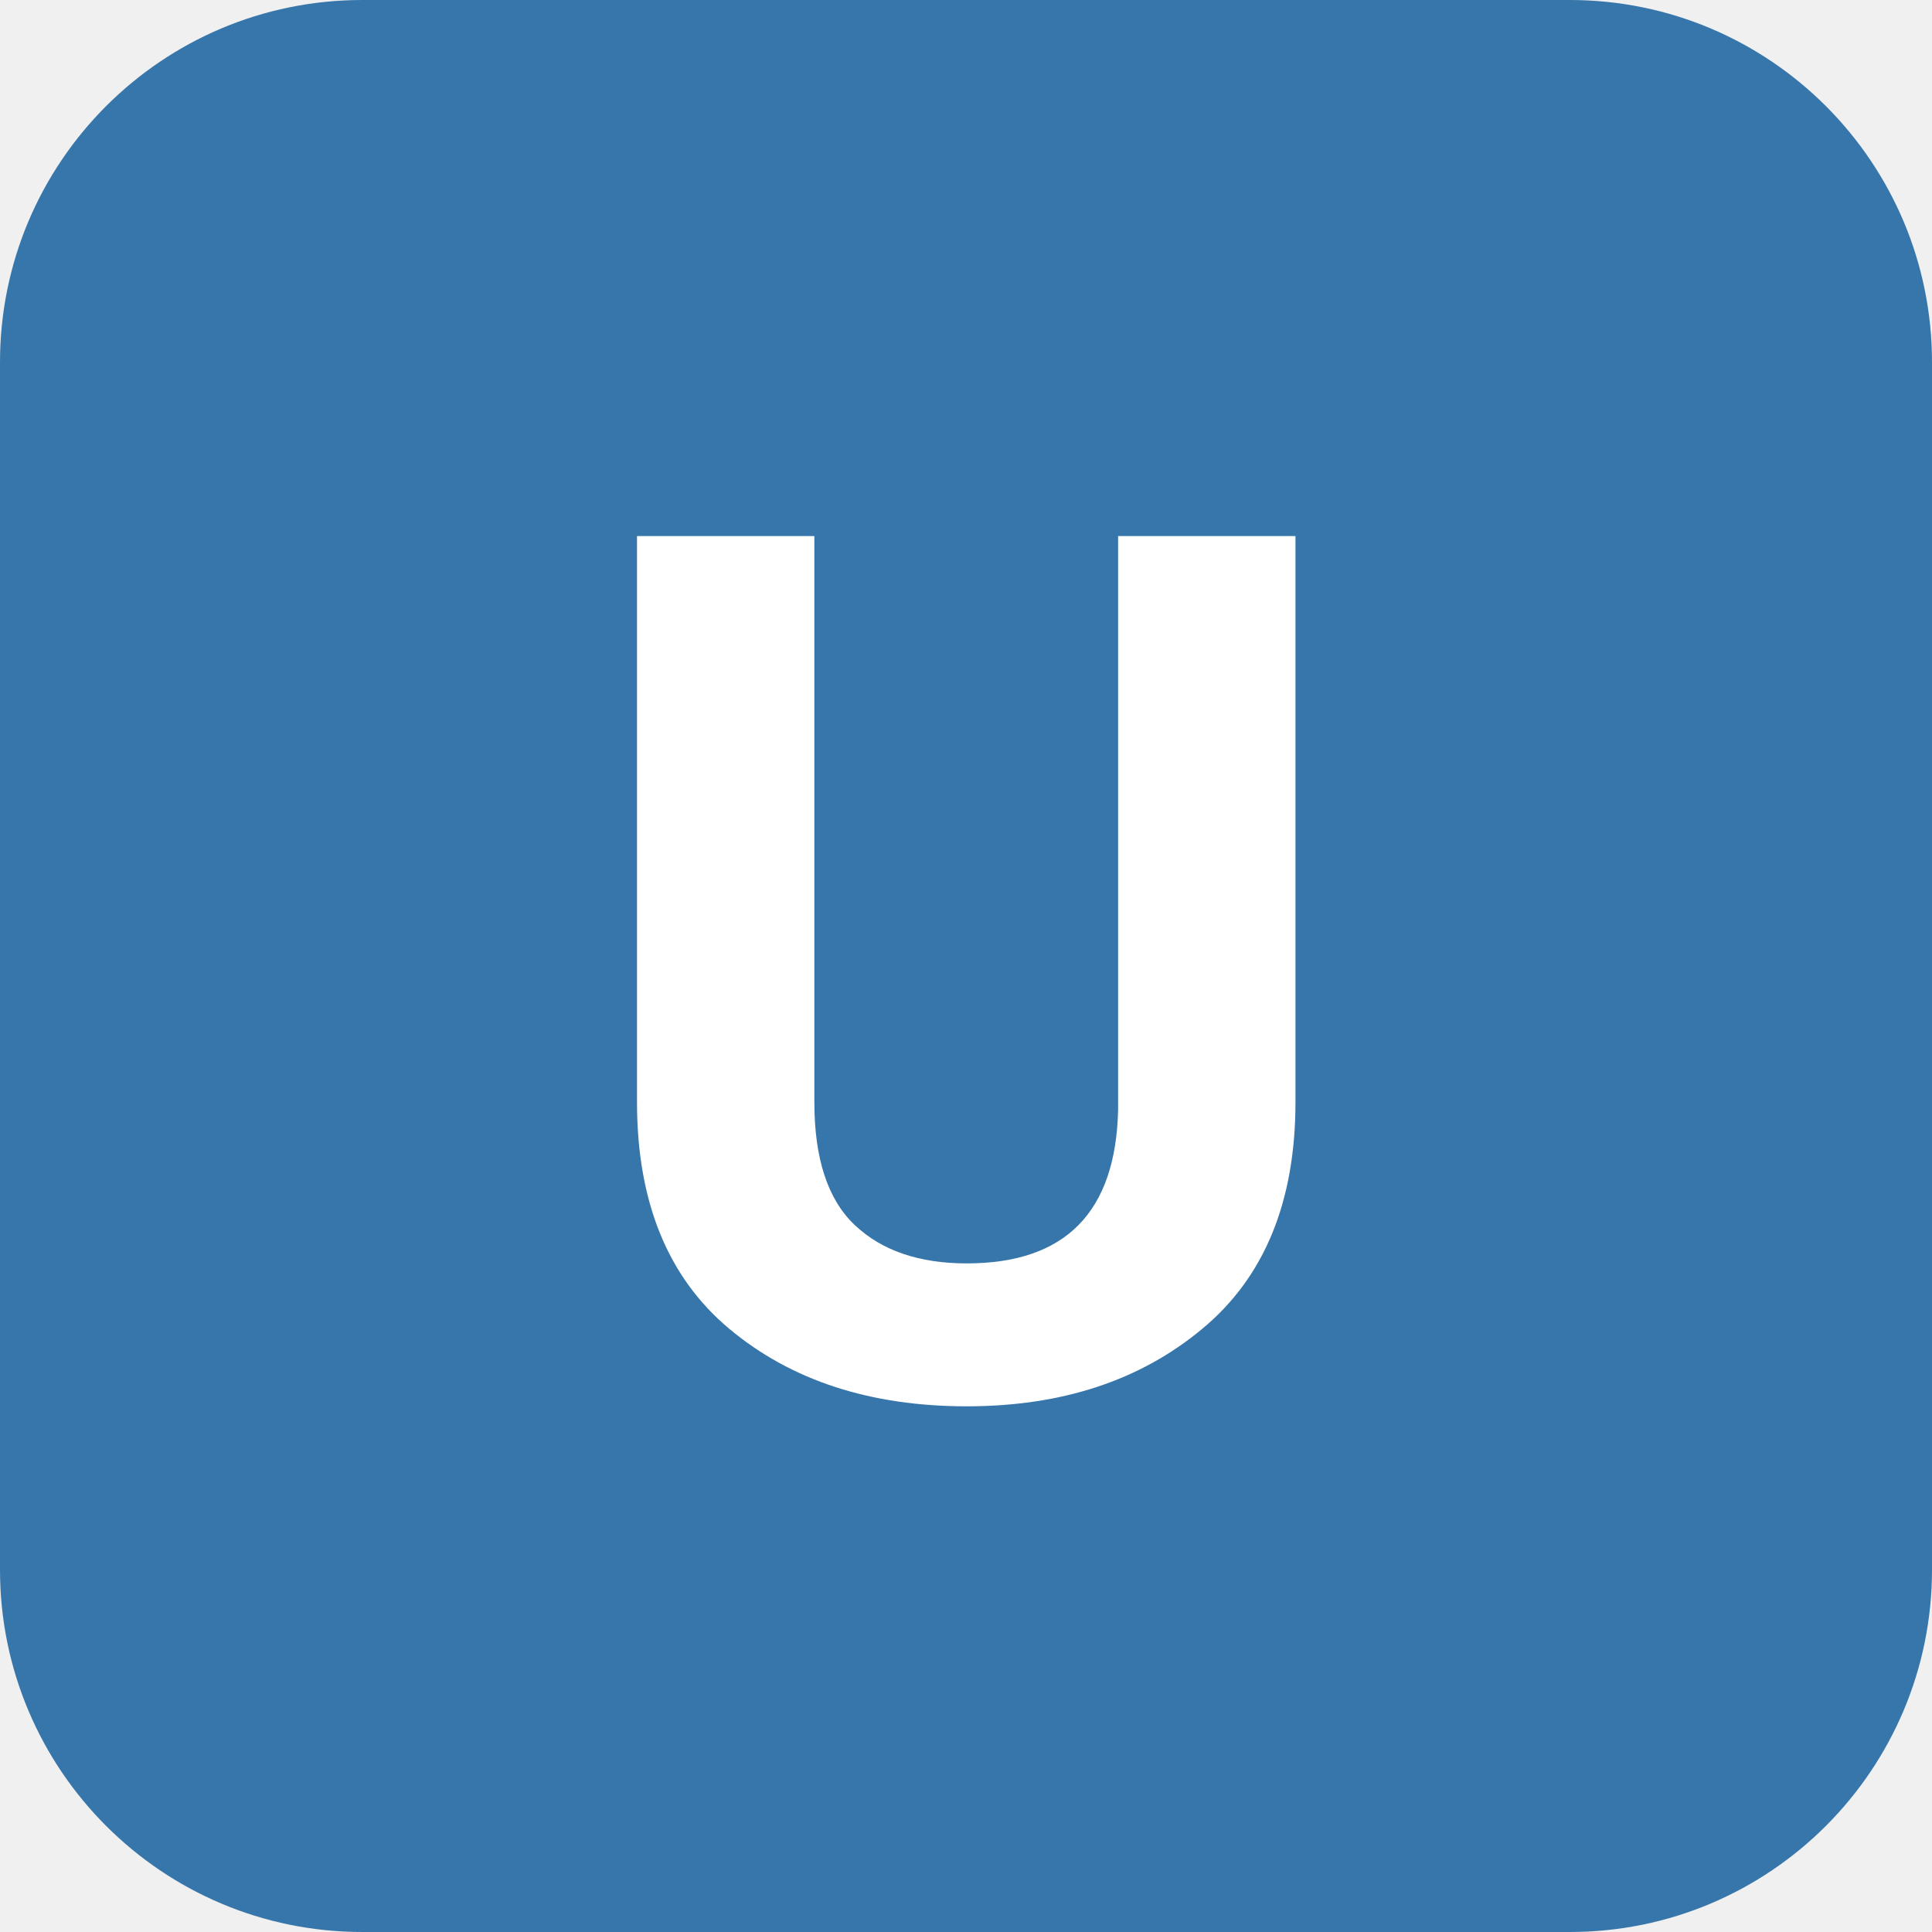
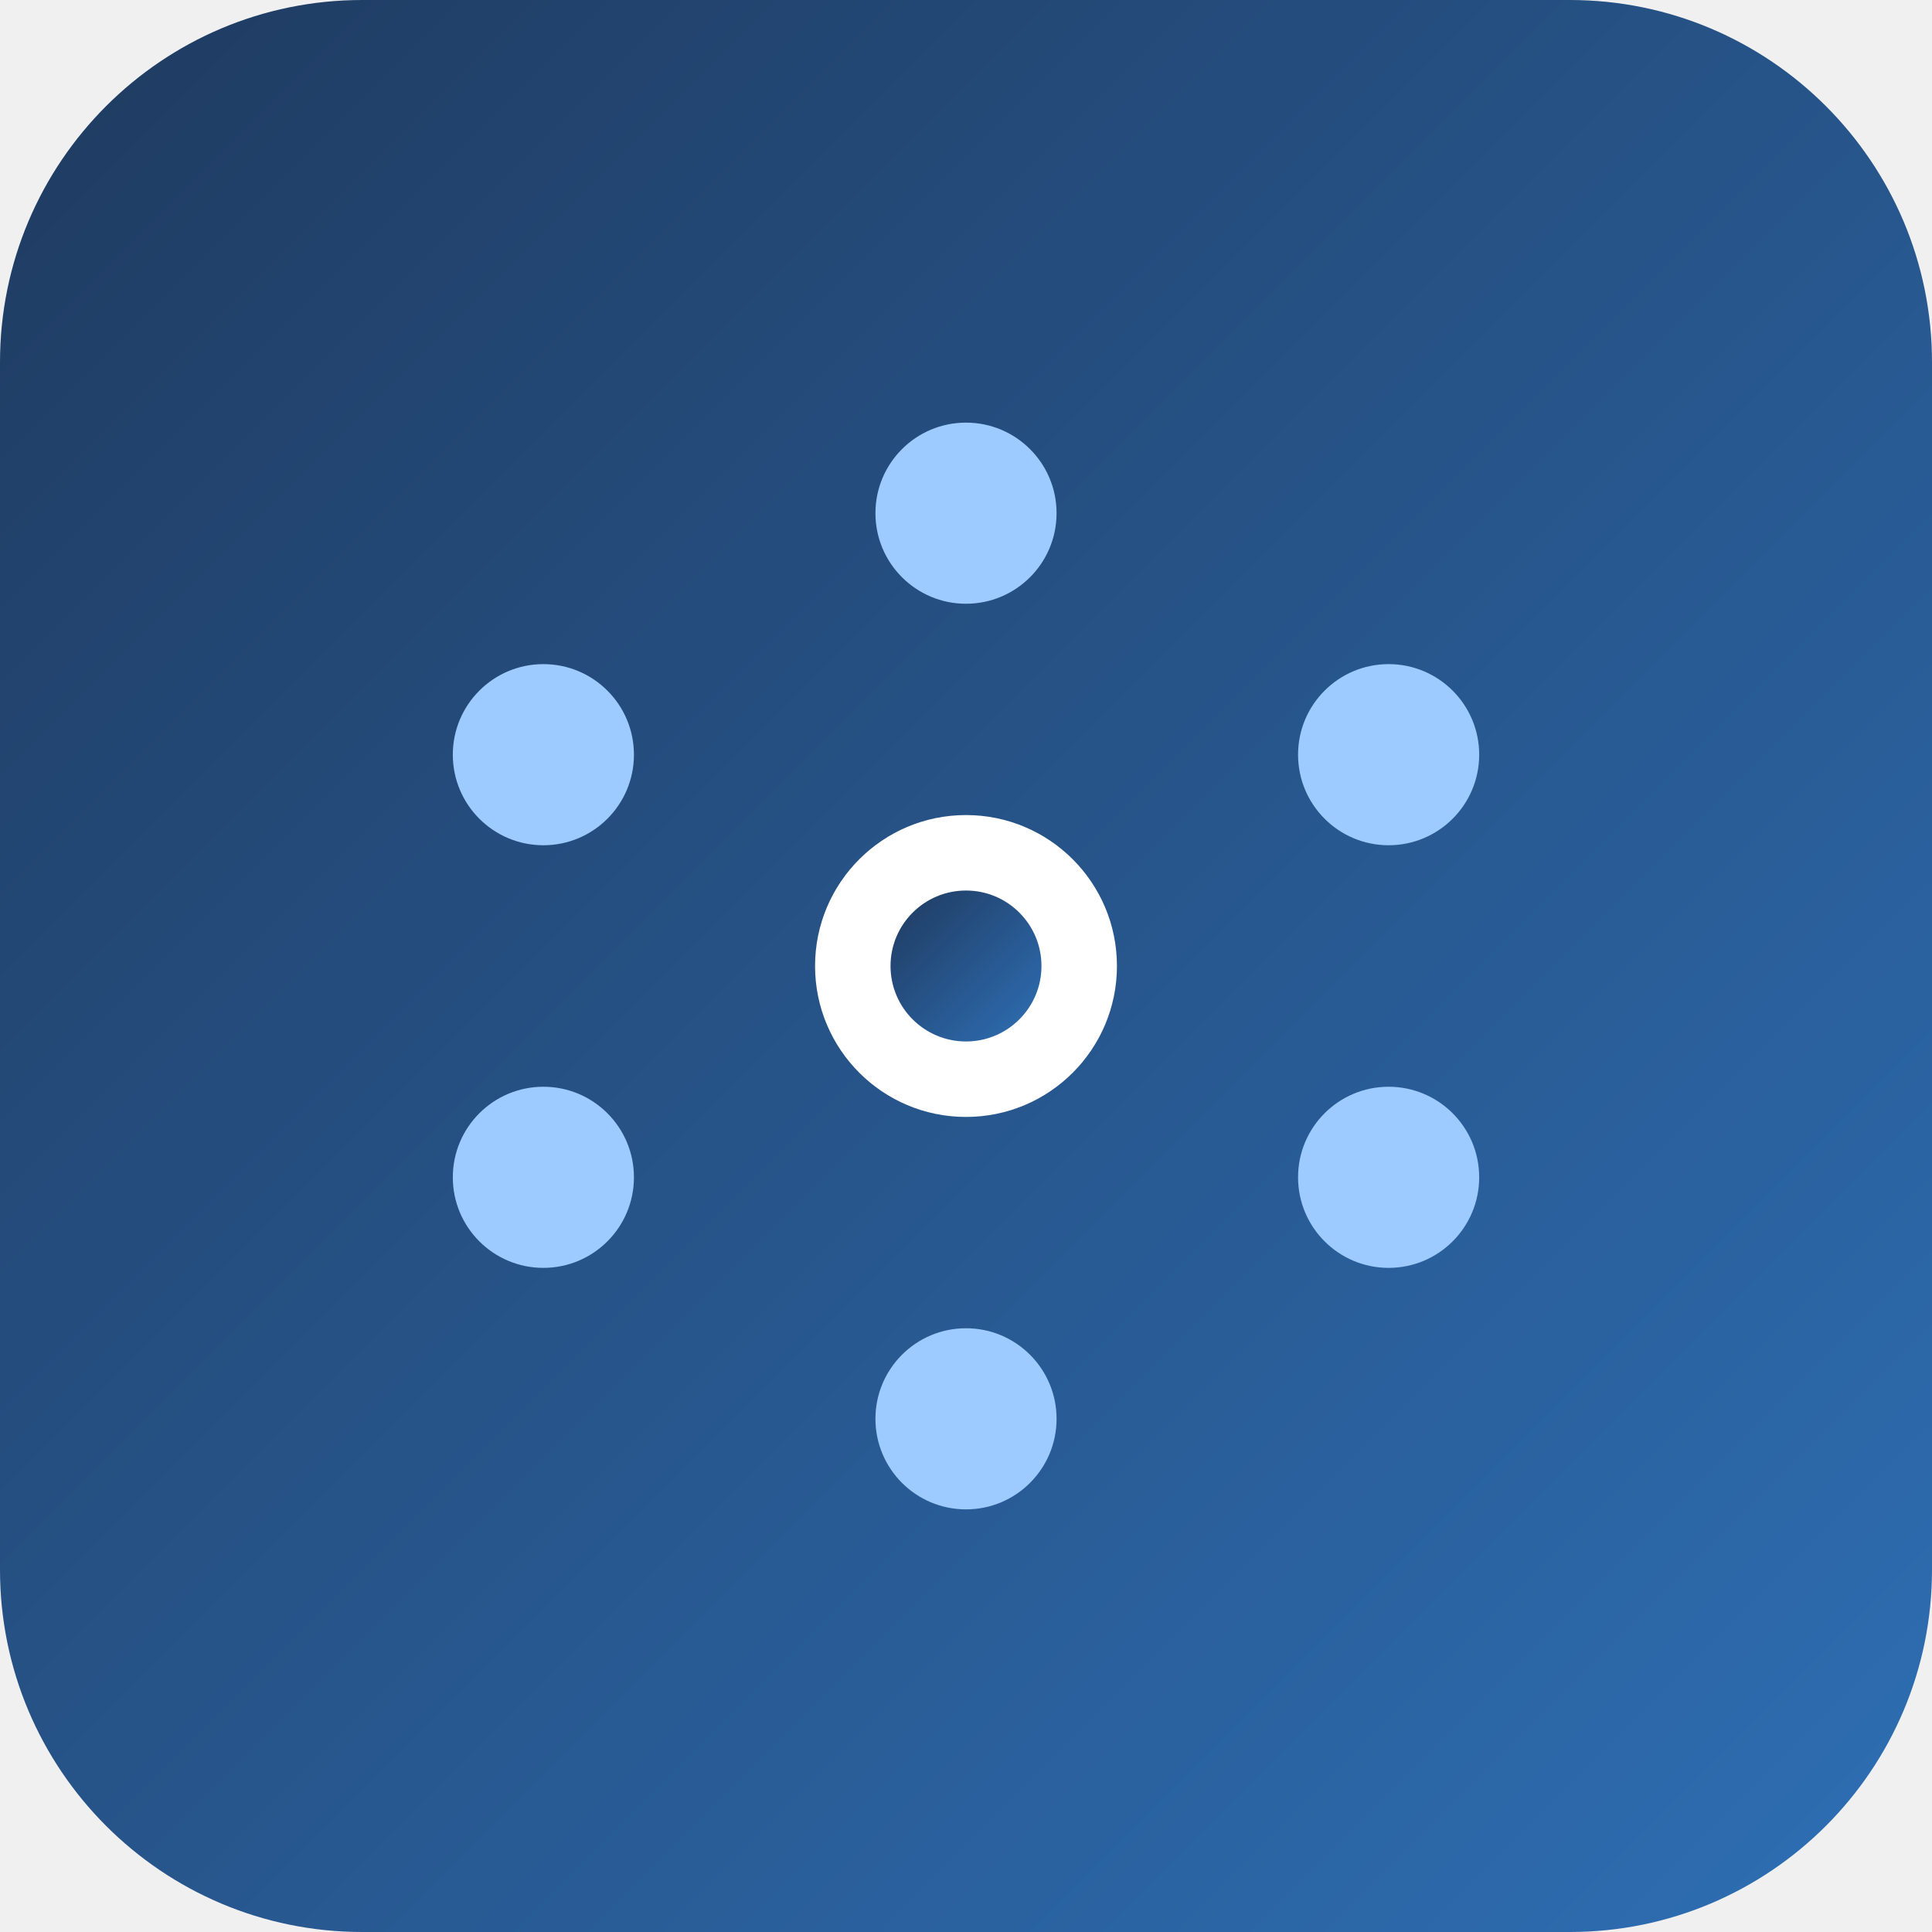
- <svg xmlns="http://www.w3.org/2000/svg" viewBox="0 0 64 64" width="64" height="64">
-   <rect width="64" height="64" rx="12" fill="#3776AB" />
-   <text x="50%" y="55%" text-anchor="middle" dominant-baseline="middle" font-family="ui-sans-serif, system-ui, -apple-system, Segoe UI, Roboto, Helvetica, Arial, sans-serif" font-size="40" font-weight="700" fill="#FFFFFF">U</text>
+ <svg xmlns="http://www.w3.org/2000/svg" viewBox="0 0 64 64" width="64" height="64" role="img" aria-label="UCSA">
+   <defs>
+     <linearGradient id="g" x1="0" y1="0" x2="1" y2="1">
+       <stop offset="0%" stop-color="#1f3a5f" />
+       <stop offset="100%" stop-color="#2e6fb5" />
+     </linearGradient>
+   </defs>
+   <rect width="64" height="64" rx="12" fill="url(#g)" />
+   <g transform="translate(32 32)" fill="#9ecbff">
+     <circle cx="0" cy="-15" r="3" />
+     <circle cx="14" cy="-7" r="3" />
+     <circle cx="14" cy="7" r="3" />
+     <circle cx="0" cy="15" r="3" />
+     <circle cx="-14" cy="7" r="3" />
+     <circle cx="-14" cy="-7" r="3" />
+   </g>
+   <circle cx="32" cy="32" r="5" fill="#ffffff" />
+   <circle cx="32" cy="32" r="2.5" fill="url(#g)" />
</svg>
